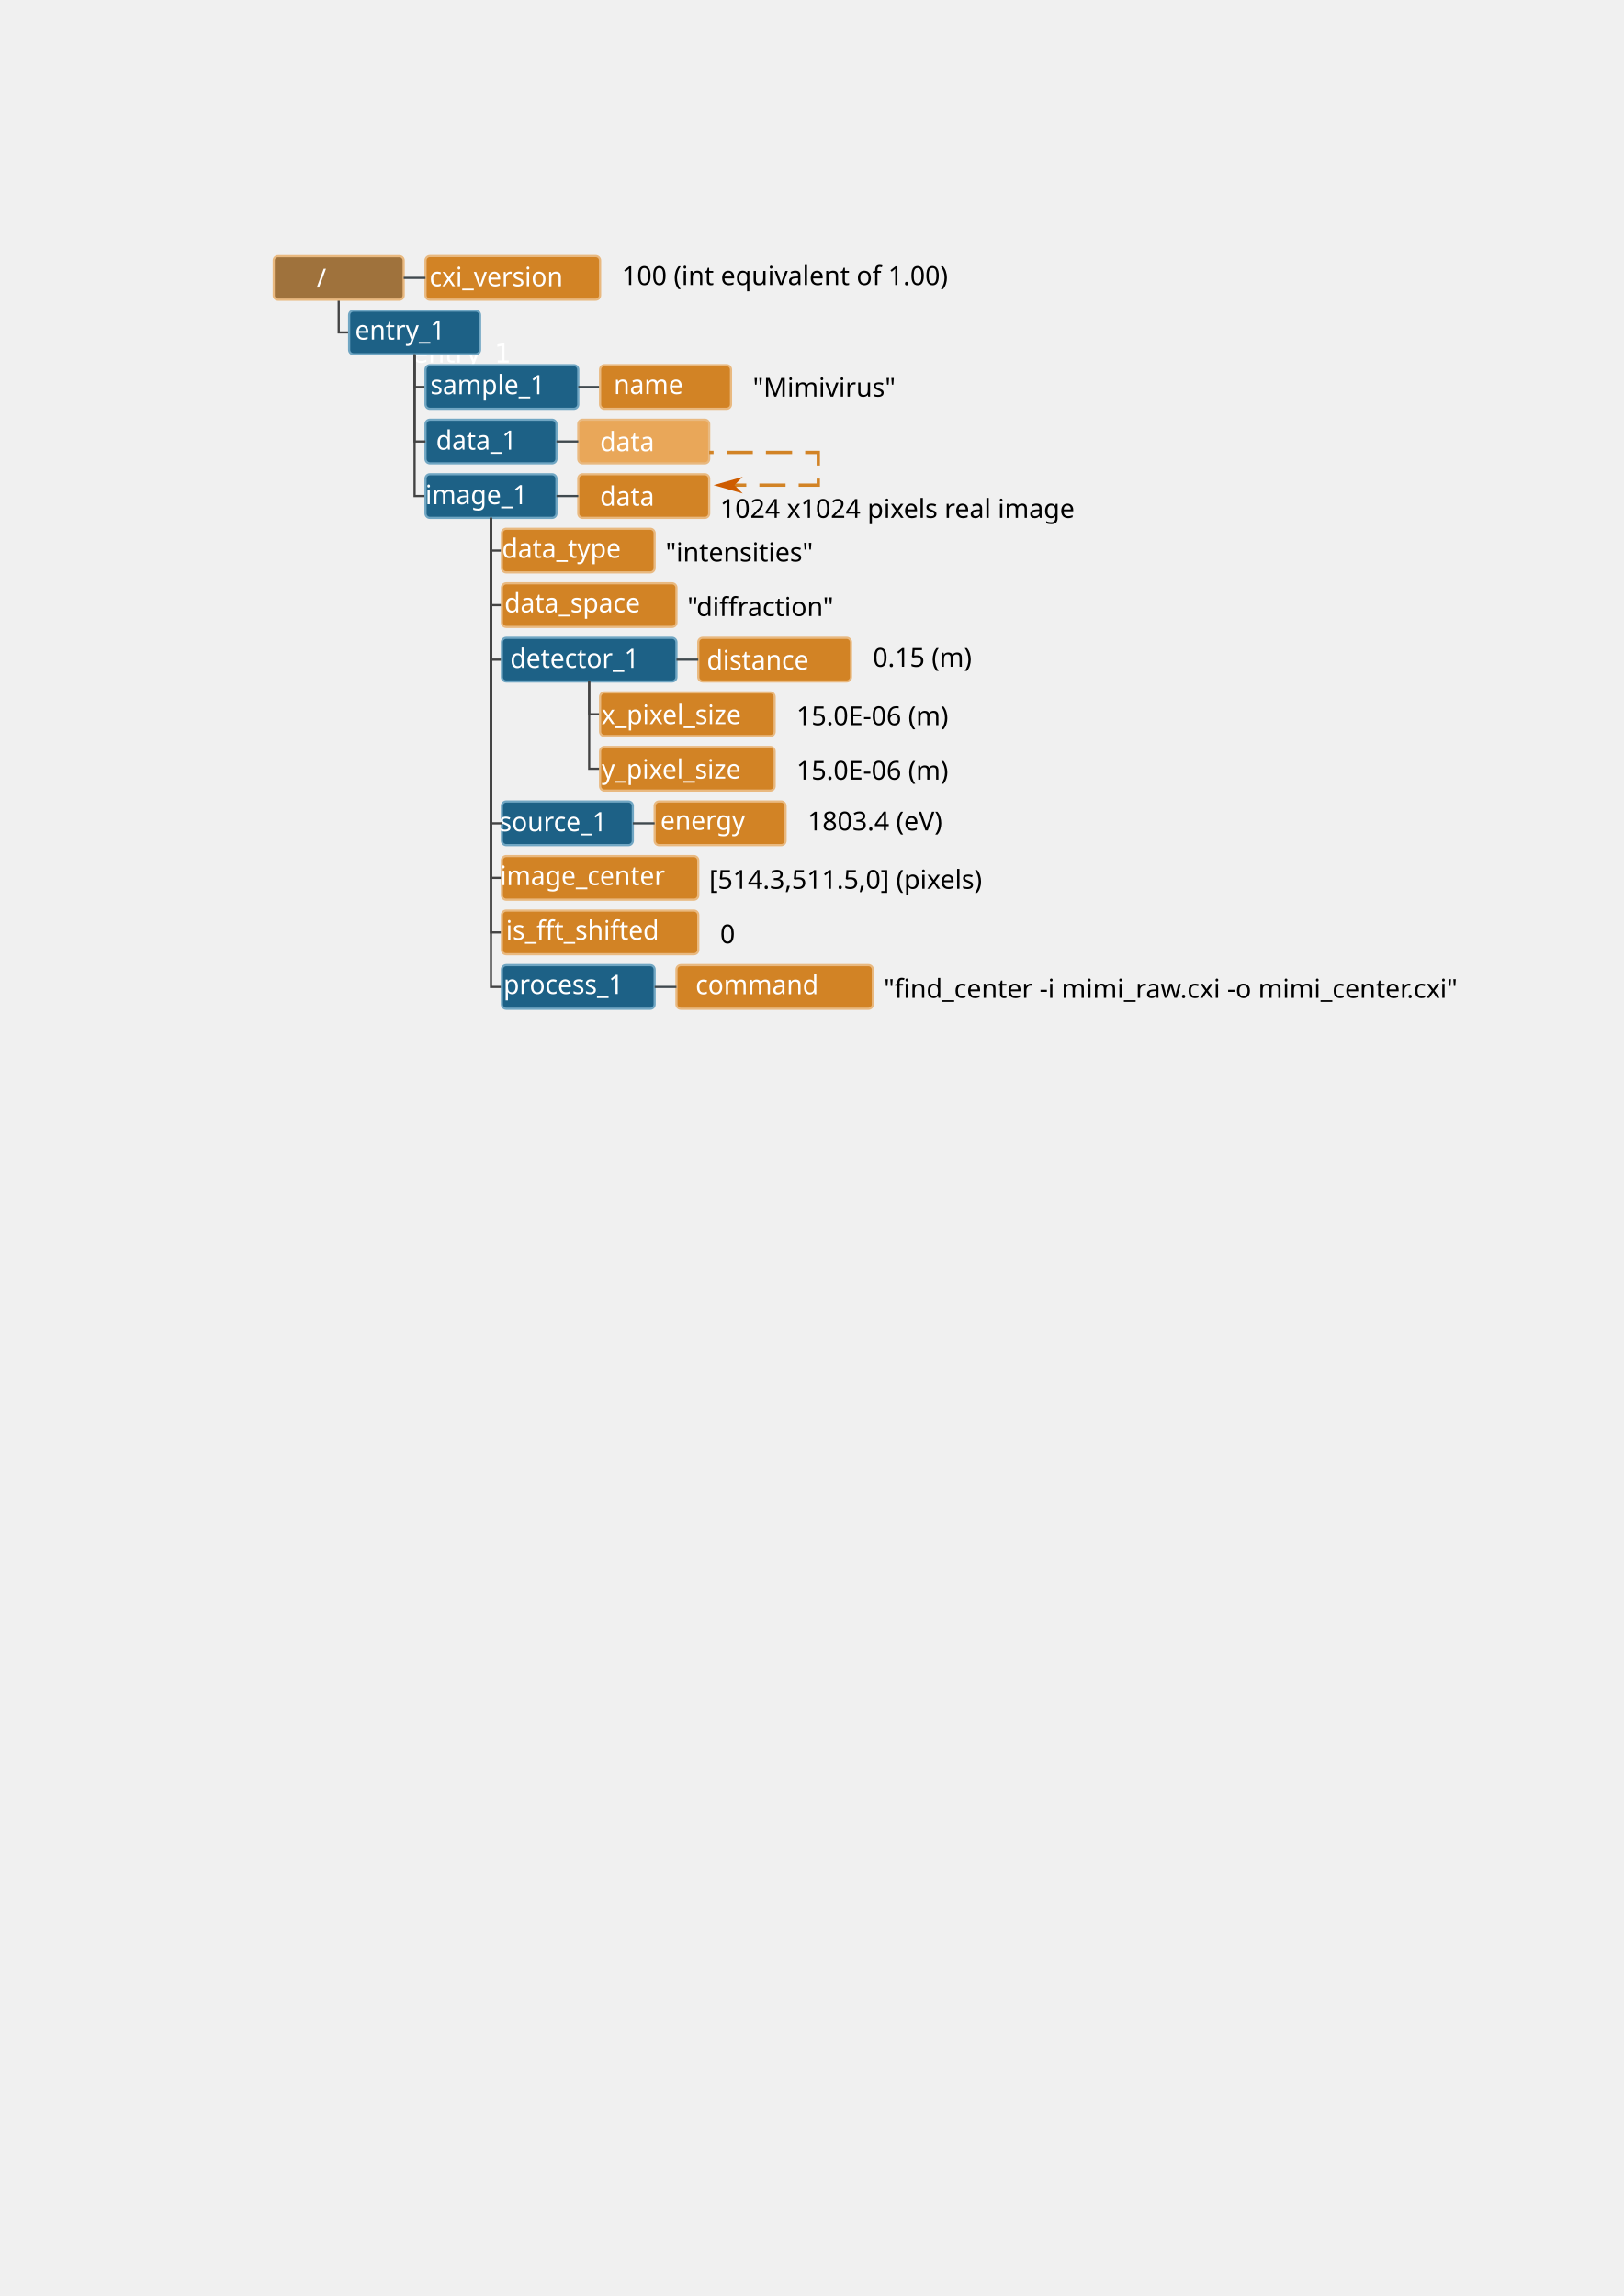
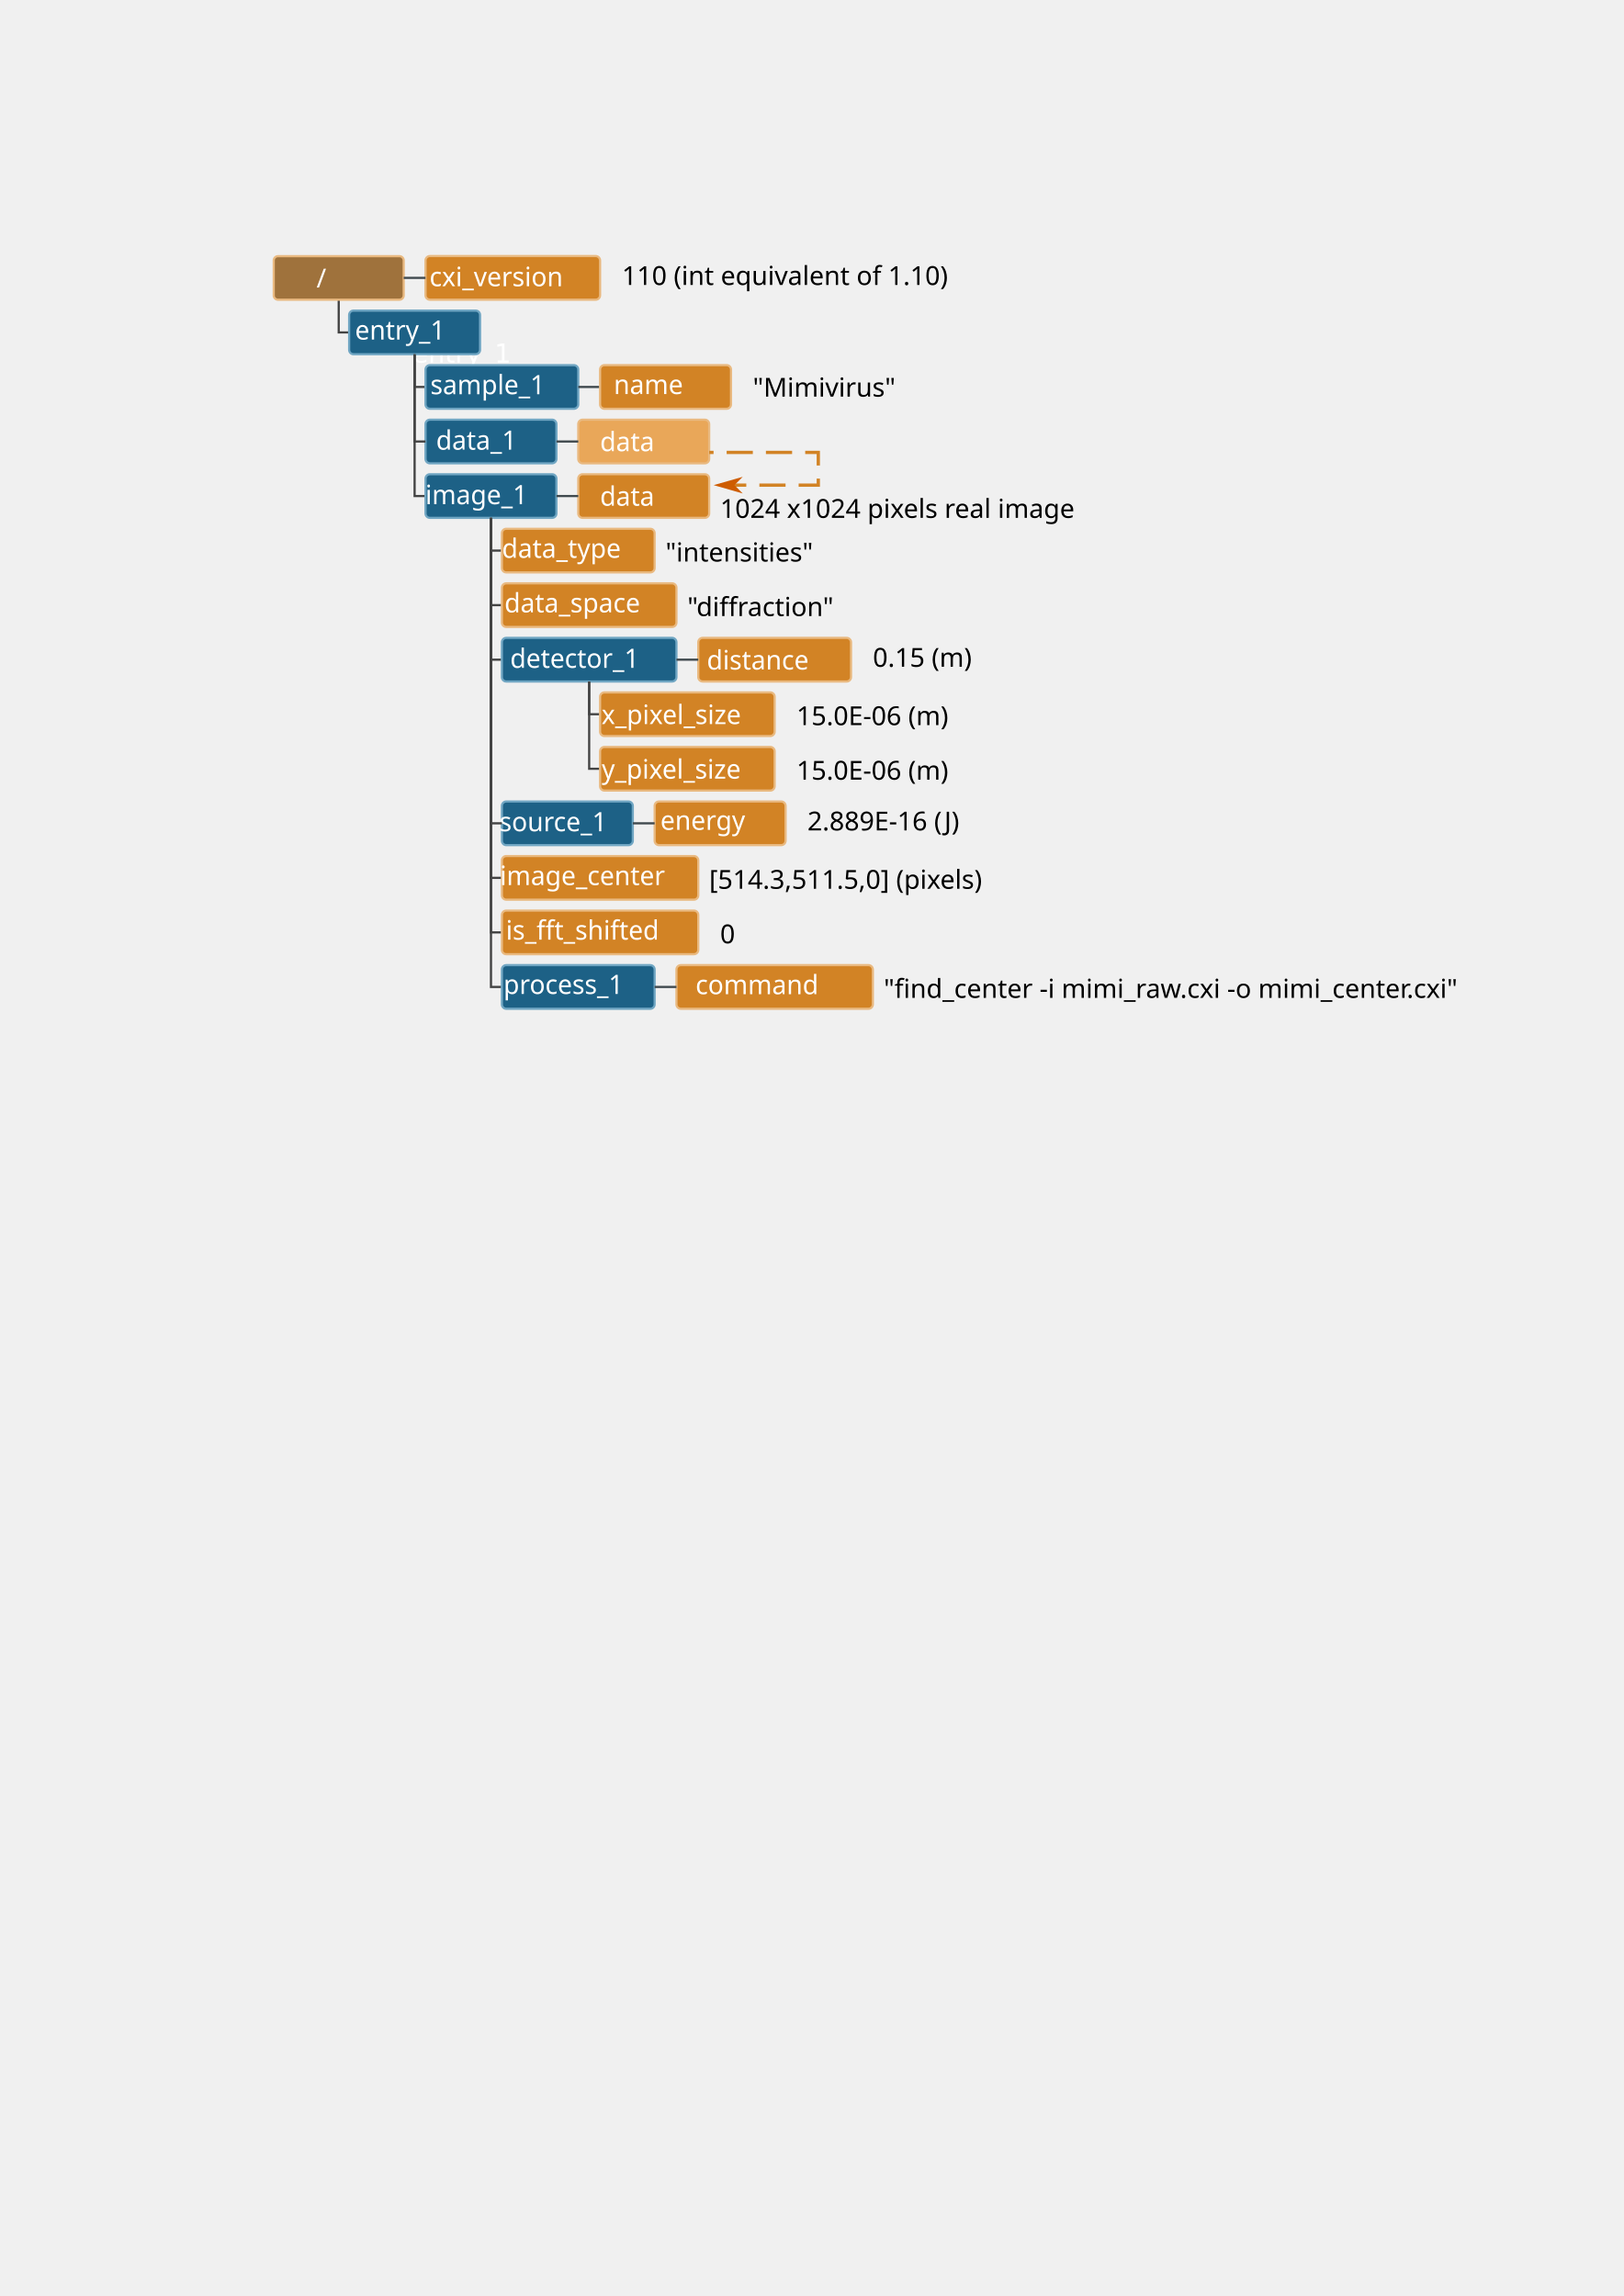
<svg xmlns="http://www.w3.org/2000/svg" xmlns:xlink="http://www.w3.org/1999/xlink" width="744.094" height="1052.362" id="svg2" version="1.1">
  <defs id="defs4">
    <marker orient="auto" refY="0.0" refX="0.0" id="Arrow1Mstart" style="overflow:visible">
      <path id="path4030" d="M 0.0,0.0 L 5.0,-5.0 L -12.5,0.0 L 5.0,5.0 L 0.0,0.0 z " style="fill-rule:evenodd;stroke:#000000;stroke-width:1.0pt;marker-start:none" transform="scale(0.4) translate(10,0)" />
    </marker>
    <marker style="overflow:visible;" id="Arrow1Mend" refX="0.0" refY="0.0" orient="auto">
      <path transform="scale(0.4) rotate(180) translate(10,0)" style="fill-rule:evenodd;stroke:#000000;stroke-width:1.0pt;marker-start:none;" d="M 0.0,0.0 L 5.0,-5.0 L -12.5,0.0 L 5.0,5.0 L 0.0,0.0 z " id="path4033" />
    </marker>
    <linearGradient id="linearGradient4011">
      <stop style="stop-color:#d58d0b;stop-opacity:1;" offset="0" id="stop4013" />
      <stop style="stop-color:#fcc55d;stop-opacity:1;" offset="1" id="stop4015" />
    </linearGradient>
    <linearGradient id="linearGradient3884">
      <stop id="stop3886" offset="0" style="stop-color:#347b20;stop-opacity:1;" />
      <stop id="stop3888" offset="1" style="stop-color:#7acf71;stop-opacity:1;" />
    </linearGradient>
    <linearGradient id="linearGradient3868">
      <stop id="stop3870" offset="0" style="stop-color:#783b1f;stop-opacity:1;" />
      <stop id="stop3872" offset="1" style="stop-color:#cf9c71;stop-opacity:1;" />
    </linearGradient>
    <linearGradient id="linearGradient3771">
      <stop style="stop-color:#275f96;stop-opacity:1;" offset="0" id="stop3773" />
      <stop style="stop-color:#91afda;stop-opacity:1;" offset="1" id="stop3775" />
    </linearGradient>
    <linearGradient gradientTransform="matrix(0.9939047,0,0,0.9979496,44.62337,29.72801)" y2="105.836" x2="109.588" y1="83.108" x1="109.374" gradientUnits="userSpaceOnUse" id="linearGradient3783" xlink:href="#linearGradient3868" />
    <linearGradient y2="105.836" x2="109.588" y1="83.108" x1="109.374" gradientTransform="matrix(0.9895232,0,0,1.022415,225.042,157.0634)" gradientUnits="userSpaceOnUse" id="linearGradient3851" xlink:href="#linearGradient3884" />
    <linearGradient y2="105.836" x2="109.588" y1="83.108" x1="109.374" gradientTransform="matrix(0.9895232,0,0,1.022415,165.2652,112.0887)" gradientUnits="userSpaceOnUse" id="linearGradient3858" xlink:href="#linearGradient3771" />
    <marker style="overflow:visible;" id="Arrow1MendH" refX="0.0" refY="0.0" orient="auto">
      <path transform="scale(0.4) rotate(180) translate(10,0)" style="marker-start:none;stroke:#ce5c00;stroke-width:1.0pt;fill:#ce5c00;fill-rule:evenodd" d="M 0.0,0.0 L 5.0,-5.0 L -12.5,0.0 L 5.0,5.0 L 0.0,0.0 z " id="path4499" />
    </marker>
    <marker orient="auto" refY="0.0" refX="0.0" id="Arrow1Mstartz" style="overflow:visible">
      <path id="path5547" d="M 0.0,0.0 L 5.0,-5.0 L -12.5,0.0 L 5.0,5.0 L 0.0,0.0 z " style="marker-start:none;stroke:#ce5c00;stroke-width:1.0pt;fill:#ce5c00;fill-rule:evenodd" transform="scale(0.4) translate(10,0)" />
    </marker>
    <marker orient="auto" refY="0.0" refX="0.0" id="Arrow1Mstartv" style="overflow:visible">
      <path id="path5848" d="M 0.0,0.0 L 5.0,-5.0 L -12.5,0.0 L 5.0,5.0 L 0.0,0.0 z " style="marker-start:none;stroke:#ce5c00;stroke-width:1.0pt;fill:#ce5c00;fill-rule:evenodd" transform="scale(0.4) translate(10,0)" />
    </marker>
    <linearGradient xlink:href="#linearGradient3884" id="linearGradient3979" gradientUnits="userSpaceOnUse" gradientTransform="matrix(1.130884,0,0,0.6816099,149.3337,213.8296)" x1="109.374" y1="83.108" x2="109.588" y2="105.836" />
    <marker orient="auto" refY="0" refX="0" id="Arrow1Mstartz-2" style="overflow:visible">
      <path id="path5547-1" d="M 0,0 5,-5 -12.5,0 5,5 0,0 z" style="fill:#ce5c00;fill-rule:evenodd;stroke:#ce5c00;stroke-width:1pt;marker-start:none" transform="matrix(0.4,0,0,0.4,4,0)" />
    </marker>
  </defs>
  <g style="display:inline" id="layer2">
    <text xml:space="preserve" style="font-size:12px;font-style:normal;font-variant:normal;font-weight:normal;font-stretch:normal;text-align:start;line-height:125%;letter-spacing:0px;word-spacing:0px;writing-mode:lr-tb;text-anchor:start;fill:#000000;fill-opacity:1;stroke:none;font-family:Century Gothic;-inkscape-font-specification:Century Gothic" x="285" y="130.614" id="text6725">
-       <tspan id="tspan6727" x="285" y="130.614">100 (int equivalent of 1.00)</tspan>
+       <tspan id="tspan6727" x="285" y="130.614">110 (int equivalent of 1.10)</tspan>
    </text>
  </g>
  <g style="display:inline" id="layer1">
    <text id="text2991" y="166.194" x="188.872" style="font-size:12px;font-style:normal;font-weight:normal;line-height:125%;letter-spacing:0px;word-spacing:0px;fill:#ffffff;fill-opacity:1;stroke:none;font-family:Bitstream Vera Sans" xml:space="preserve">
      <tspan y="166.194" x="188.872" id="tspan2993">entry_1</tspan>
    </text>
    <path id="path3797" d="m 155.223,137.387 0,14.975 4.777,0" style="fill:none;stroke:#434343;stroke-width:1px;stroke-linecap:butt;stroke-linejoin:miter;stroke-opacity:1" />
    <rect style="fill:#9f723c;fill-opacity:1;stroke:#e9b980;stroke-width:1;stroke-linecap:round;stroke-linejoin:round;stroke-miterlimit:4;stroke-opacity:1;stroke-dasharray:none;stroke-dashoffset:0" id="rect3777" width="59.554" height="19.949" x="125.446" y="117.413" ry="1.956" />
    <text xml:space="preserve" style="font-size:12.06px;font-style:normal;font-variant:normal;font-weight:normal;font-stretch:normal;text-align:center;line-height:125%;letter-spacing:0px;word-spacing:0px;writing-mode:lr-tb;text-anchor:middle;fill:#ffffff;fill-opacity:1;stroke:none;font-family:Century Gothic;-inkscape-font-specification:Century Gothic" x="155.011" y="131.779" id="text3779">
      <tspan style="font-size:12.06px;font-style:normal;font-variant:normal;font-weight:normal;font-stretch:normal;text-align:center;line-height:125%;writing-mode:lr-tb;text-anchor:middle;font-family:Century Gothic;-inkscape-font-specification:Century Gothic" id="tspan3799" x="156.684" y="131.779">/ </tspan>
    </text>
    <path id="path3807" d="m 190,162.362 0,15 5,0" style="fill:none;stroke:#434343;stroke-width:1;stroke-linecap:butt;stroke-linejoin:miter;stroke-miterlimit:4;stroke-opacity:1;stroke-dasharray:none" />
    <rect ry="2.009" y="142.362" x="160" height="20" width="60" id="rect3789" style="fill:#1d6186;fill-opacity:1;stroke:#70a6c3;stroke-width:1;stroke-linecap:round;stroke-linejoin:round;stroke-miterlimit:4;stroke-opacity:1;stroke-dasharray:none;stroke-dashoffset:0" />
    <text transform="scale(0.9837832,1.016484)" id="text3791" y="153.113" x="194.204" style="font-size:12.06px;font-style:normal;font-variant:normal;font-weight:normal;font-stretch:normal;text-align:center;line-height:125%;letter-spacing:0px;word-spacing:0px;writing-mode:lr-tb;text-anchor:middle;fill:#ffffff;fill-opacity:1;stroke:none;font-family:Century Gothic;-inkscape-font-specification:Century Gothic" xml:space="preserve">
      <tspan y="153.113" x="194.204" id="tspan3793">entry_1</tspan>
    </text>
    <rect style="fill:#1d6186;fill-opacity:1;stroke:#70a6c3;stroke-width:1;stroke-linecap:round;stroke-linejoin:round;stroke-miterlimit:4;stroke-opacity:1;stroke-dasharray:none;stroke-dashoffset:0" id="rect3818" width="60" height="20" x="195" y="192.362" ry="2.009" />
    <text transform="scale(0.9837833,1.016484)" xml:space="preserve" style="font-size:12.06px;font-style:normal;font-variant:normal;font-weight:normal;font-stretch:normal;text-align:center;line-height:125%;letter-spacing:0px;word-spacing:0px;writing-mode:lr-tb;text-anchor:middle;fill:#ffffff;fill-opacity:1;stroke:none;font-family:Century Gothic;-inkscape-font-specification:Century Gothic" x="229.766" y="202.767" id="text3820">
      <tspan id="tspan3822" x="229.766" y="202.767">data_1</tspan>
    </text>
    <rect ry="2.009" y="192.362" x="265" height="20" width="60" id="rect3840" style="fill:#e9a759;fill-opacity:1;stroke:#e9b980;stroke-width:1;stroke-linecap:round;stroke-linejoin:round;stroke-miterlimit:4;stroke-opacity:1;stroke-dasharray:none;stroke-dashoffset:0" />
    <text id="text3842" y="203.438" x="300.013" style="font-size:12.06px;font-style:normal;font-variant:normal;font-weight:normal;font-stretch:normal;text-align:center;line-height:125%;letter-spacing:0px;word-spacing:0px;writing-mode:lr-tb;text-anchor:middle;fill:#ffffff;fill-opacity:1;stroke:none;font-family:Century Gothic;-inkscape-font-specification:Century Gothic" xml:space="preserve" transform="scale(0.9837833,1.016484)">
      <tspan y="203.438" x="300.013" id="tspan3844">data</tspan>
    </text>
    <path style="fill:none;stroke:#434343;stroke-width:1px;stroke-linecap:butt;stroke-linejoin:miter;stroke-opacity:1" d="m 190,162.362 0,65 5,0" id="path3091" />
    <rect style="fill:#d28325;fill-opacity:1;stroke:#e9b980;stroke-width:1;stroke-linecap:round;stroke-linejoin:round;stroke-miterlimit:4;stroke-opacity:1;stroke-dasharray:none;stroke-dashoffset:0" id="rect6715" width="80" height="20" x="195" y="117.362" ry="2.009" />
    <text xml:space="preserve" style="font-size:12.06px;font-style:normal;font-variant:normal;font-weight:normal;font-stretch:normal;text-align:center;line-height:125%;letter-spacing:0px;word-spacing:0px;writing-mode:lr-tb;text-anchor:middle;fill:#ffffff;fill-opacity:1;stroke:none;font-family:Century Gothic;-inkscape-font-specification:Century Gothic" x="238.986" y="129.066" id="text6719" transform="scale(0.9837832,1.016484)">
      <tspan id="tspan6721" x="238.986" y="129.066">cxi_version</tspan>
    </text>
    <path id="path3965" d="m 190,162.362 0,40 5,0" style="fill:none;stroke:#434343;stroke-width:1px;stroke-linecap:butt;stroke-linejoin:miter;stroke-opacity:1" />
    <rect ry="2.009" y="167.362" x="195" height="20" width="70" id="rect3967" style="fill:#1d6186;fill-opacity:1;stroke:#70a6c3;stroke-width:1;stroke-linecap:round;stroke-linejoin:round;stroke-miterlimit:4;stroke-opacity:1;stroke-dasharray:none;stroke-dashoffset:0" />
    <text id="text3971" y="177.754" x="235.01" style="font-size:12.06px;font-style:normal;font-variant:normal;font-weight:normal;font-stretch:normal;text-align:center;line-height:125%;letter-spacing:0px;word-spacing:0px;writing-mode:lr-tb;text-anchor:middle;fill:#ffffff;fill-opacity:1;stroke:none;font-family:Century Gothic;-inkscape-font-specification:Century Gothic" xml:space="preserve" transform="scale(0.9837833,1.016484)">
      <tspan y="177.754" x="235.01" id="tspan3973">sample_1</tspan>
    </text>
    <path style="fill:#40494e;stroke:#40494e;stroke-width:1px;stroke-linecap:butt;stroke-linejoin:miter;stroke-opacity:1" d="m 265,177.362 10,0" id="path12338" />
    <path id="path12342" d="m 255,202.362 10,0" style="fill:#40494e;stroke:#40494e;stroke-width:1px;stroke-linecap:butt;stroke-linejoin:miter;stroke-opacity:1" />
    <text transform="scale(0.9837833,1.016484)" xml:space="preserve" style="font-size:12.06px;font-style:normal;font-variant:normal;font-weight:normal;font-stretch:normal;text-align:center;line-height:125%;letter-spacing:0px;word-spacing:0px;writing-mode:lr-tb;text-anchor:middle;fill:#ffffff;fill-opacity:1;stroke:none;font-family:Century Gothic;-inkscape-font-specification:Century Gothic" x="325.425" y="228.033" id="text12356">
      <tspan id="tspan12358" x="325.425" y="228.033">data</tspan>
    </text>
    <path id="path12360" d="m 185,127.362 10,0" style="fill:#40494e;stroke:#40494e;stroke-width:1px;stroke-linecap:butt;stroke-linejoin:miter;stroke-opacity:1" />
    <rect ry="2.009" y="167.362" x="275" height="20" width="60" id="rect3989" style="fill:#d28325;fill-opacity:1;stroke:#e9b980;stroke-width:1;stroke-linecap:round;stroke-linejoin:round;stroke-miterlimit:4;stroke-opacity:1;stroke-dasharray:none;stroke-dashoffset:0;display:inline" />
    <text id="text3993" y="177.69" x="309.88" style="font-size:12.06px;font-style:normal;font-variant:normal;font-weight:normal;font-stretch:normal;text-align:center;line-height:125%;letter-spacing:0px;word-spacing:0px;writing-mode:lr-tb;text-anchor:middle;fill:#ffffff;fill-opacity:1;stroke:none;display:inline;font-family:Century Gothic;-inkscape-font-specification:Century Gothic" xml:space="preserve" transform="scale(0.9837833,1.016484)">
      <tspan y="177.69" x="309.88" id="tspan3995">name</tspan>
    </text>
    <text xml:space="preserve" style="font-size:12px;font-style:normal;font-variant:normal;font-weight:normal;font-stretch:normal;text-align:start;line-height:125%;letter-spacing:0px;word-spacing:0px;writing-mode:lr-tb;text-anchor:start;fill:#000000;fill-opacity:1;stroke:none;display:inline;font-family:Century Gothic;-inkscape-font-specification:Century Gothic" x="345" y="181.78" id="text3997">
      <tspan id="tspan3999" x="345" y="181.78">"Mimivirus"</tspan>
    </text>
    <rect ry="2.009" y="217.362" x="195" height="20" width="60" id="rect13380" style="fill:#1d6186;fill-opacity:1;stroke:#70a6c3;stroke-width:1;stroke-linecap:round;stroke-linejoin:round;stroke-miterlimit:4;stroke-opacity:1;stroke-dasharray:none;stroke-dashoffset:0" />
    <text id="text13382" y="227.362" x="229.766" style="font-size:12.06px;font-style:normal;font-variant:normal;font-weight:normal;font-stretch:normal;text-align:center;line-height:125%;letter-spacing:0px;word-spacing:0px;writing-mode:lr-tb;text-anchor:middle;fill:#ffffff;fill-opacity:1;stroke:none;font-family:Century Gothic;-inkscape-font-specification:Century Gothic" xml:space="preserve" transform="scale(0.9837833,1.016484)">
      <tspan y="227.362" x="229.766" id="tspan13384">image_1</tspan>
    </text>
    <rect style="fill:#d28325;fill-opacity:1;stroke:#e9b980;stroke-width:1;stroke-linecap:round;stroke-linejoin:round;stroke-miterlimit:4;stroke-opacity:1;stroke-dasharray:none;stroke-dashoffset:0" id="rect13386" width="60" height="20" x="265" y="217.362" ry="2.009" />
    <text transform="scale(0.9837833,1.016484)" xml:space="preserve" style="font-size:12.06px;font-style:normal;font-variant:normal;font-weight:normal;font-stretch:normal;text-align:center;line-height:125%;letter-spacing:0px;word-spacing:0px;writing-mode:lr-tb;text-anchor:middle;fill:#ffffff;fill-opacity:1;stroke:none;font-family:Century Gothic;-inkscape-font-specification:Century Gothic" x="300.013" y="228.033" id="text13388">
      <tspan id="tspan13390" x="300.013" y="228.033">data</tspan>
    </text>
    <path style="fill:#40494e;stroke:#40494e;stroke-width:1px;stroke-linecap:butt;stroke-linejoin:miter;stroke-opacity:1" d="m 255,227.362 10,0" id="path13392" />
    <text id="text13394" y="237.362" x="330" style="font-size:12px;font-style:normal;font-variant:normal;font-weight:normal;font-stretch:normal;text-align:start;line-height:125%;letter-spacing:0px;word-spacing:0px;writing-mode:lr-tb;text-anchor:start;fill:#000000;fill-opacity:1;stroke:none;font-family:Century Gothic;-inkscape-font-specification:Century Gothic" xml:space="preserve">
      <tspan y="237.362" x="330" id="tspan13396">1024 x1024 pixels real image</tspan>
    </text>
    <path id="path13398" d="m 225,237.362 0,15 5,0" style="fill:none;stroke:#434343;stroke-width:1.012px;stroke-linecap:butt;stroke-linejoin:miter;stroke-opacity:1" />
    <rect ry="2.009" y="242.362" x="230" height="20" width="70" id="rect13400" style="fill:#d28325;fill-opacity:1;stroke:#e9b980;stroke-width:1;stroke-linecap:round;stroke-linejoin:round;stroke-miterlimit:4;stroke-opacity:1;stroke-dasharray:none;stroke-dashoffset:0" />
    <text id="text13402" y="251.538" x="269.359" style="font-size:12.06px;font-style:normal;font-variant:normal;font-weight:normal;font-stretch:normal;text-align:center;line-height:125%;letter-spacing:0px;word-spacing:0px;writing-mode:lr-tb;text-anchor:middle;fill:#ffffff;fill-opacity:1;stroke:none;font-family:Century Gothic;-inkscape-font-specification:Century Gothic" xml:space="preserve" transform="scale(0.9837833,1.016484)">
      <tspan y="251.538" x="269.359" id="tspan13404">data_type</tspan>
    </text>
    <text xml:space="preserve" style="font-size:12px;font-style:normal;font-variant:normal;font-weight:normal;font-stretch:normal;text-align:start;line-height:125%;letter-spacing:0px;word-spacing:0px;writing-mode:lr-tb;text-anchor:start;fill:#000000;fill-opacity:1;stroke:none;font-family:Century Gothic;-inkscape-font-specification:Century Gothic" x="305" y="257.362" id="text13406">
      <tspan x="305" y="257.362" id="tspan13410">"intensities"</tspan>
    </text>
    <path style="fill:none;stroke:#434343;stroke-width:1.012px;stroke-linecap:butt;stroke-linejoin:miter;stroke-opacity:1" d="m 225,237.362 0,40 5,0" id="path13414" />
    <rect style="fill:#d28325;fill-opacity:1;stroke:#e9b980;stroke-width:1;stroke-linecap:round;stroke-linejoin:round;stroke-miterlimit:4;stroke-opacity:1;stroke-dasharray:none;stroke-dashoffset:0" id="rect13416" width="80" height="20" x="230" y="267.362" ry="2.009" />
    <text transform="scale(0.9837833,1.016484)" xml:space="preserve" style="font-size:12.06px;font-style:normal;font-variant:normal;font-weight:normal;font-stretch:normal;text-align:center;line-height:125%;letter-spacing:0px;word-spacing:0px;writing-mode:lr-tb;text-anchor:middle;fill:#ffffff;fill-opacity:1;stroke:none;font-family:Century Gothic;-inkscape-font-specification:Century Gothic" x="274.442" y="276.133" id="text13418">
      <tspan id="tspan13420" x="274.442" y="276.133">data_space</tspan>
    </text>
    <text id="text13422" y="282.362" x="315" style="font-size:12px;font-style:normal;font-variant:normal;font-weight:normal;font-stretch:normal;text-align:start;line-height:125%;letter-spacing:0px;word-spacing:0px;writing-mode:lr-tb;text-anchor:start;fill:#000000;fill-opacity:1;stroke:none;font-family:Century Gothic;-inkscape-font-specification:Century Gothic" xml:space="preserve">
      <tspan id="tspan13424" y="282.362" x="315">"diffraction"</tspan>
    </text>
    <path id="path13426" d="m 225,237.362 0,65 5,0" style="fill:none;stroke:#434343;stroke-width:1.012px;stroke-linecap:butt;stroke-linejoin:miter;stroke-opacity:1" />
    <rect style="fill:#1d6186;fill-opacity:1;stroke:#70a6c3;stroke-width:1;stroke-linecap:round;stroke-linejoin:round;stroke-miterlimit:4;stroke-opacity:1;stroke-dasharray:none;stroke-dashoffset:0" id="rect13434" width="80" height="20" x="230" y="292.362" ry="2.009" />
    <text transform="scale(0.9837832,1.016484)" xml:space="preserve" style="font-size:12.06px;font-style:normal;font-variant:normal;font-weight:normal;font-stretch:normal;text-align:center;line-height:125%;letter-spacing:0px;word-spacing:0px;writing-mode:lr-tb;text-anchor:middle;fill:#ffffff;fill-opacity:1;stroke:none;font-family:Century Gothic;-inkscape-font-specification:Century Gothic" x="275.508" y="301.145" id="text13436">
      <tspan id="tspan13438" x="275.508" y="301.145">detector_1</tspan>
    </text>
    <rect ry="2.009" y="292.362" x="320" height="20" width="70" id="rect13440" style="fill:#d28325;fill-opacity:1;stroke:#e9b980;stroke-width:1;stroke-linecap:round;stroke-linejoin:round;stroke-miterlimit:4;stroke-opacity:1;stroke-dasharray:none;stroke-dashoffset:0" />
    <text id="text13442" y="301.899" x="360.843" style="font-size:12.06px;font-style:normal;font-variant:normal;font-weight:normal;font-stretch:normal;text-align:center;line-height:125%;letter-spacing:0px;word-spacing:0px;writing-mode:lr-tb;text-anchor:middle;fill:#ffffff;fill-opacity:1;stroke:none;font-family:Century Gothic;-inkscape-font-specification:Century Gothic" xml:space="preserve" transform="scale(0.9837833,1.016484)">
      <tspan y="301.899" x="360.843" id="tspan13444">distance</tspan>
    </text>
    <text id="text13446" y="305.614" x="400" style="font-size:12px;font-style:normal;font-variant:normal;font-weight:normal;font-stretch:normal;text-align:start;line-height:125%;letter-spacing:0px;word-spacing:0px;writing-mode:lr-tb;text-anchor:start;fill:#000000;fill-opacity:1;stroke:none;font-family:Century Gothic;-inkscape-font-specification:Century Gothic" xml:space="preserve">
      <tspan y="305.614" x="400" id="tspan13448">0.15 (m)</tspan>
    </text>
    <path style="fill:#40494e;stroke:#40494e;stroke-width:1px;stroke-linecap:butt;stroke-linejoin:miter;stroke-opacity:1" d="m 310,302.362 10,0" id="path13450" />
    <text id="text13452" y="380.614" x="370" style="font-size:12px;font-style:normal;font-variant:normal;font-weight:normal;font-stretch:normal;text-align:start;line-height:125%;letter-spacing:0px;word-spacing:0px;writing-mode:lr-tb;text-anchor:start;fill:#000000;fill-opacity:1;stroke:none;display:inline;font-family:Century Gothic;-inkscape-font-specification:Century Gothic" xml:space="preserve">
-       <tspan y="380.614" x="370" id="tspan13454">1803.4 (eV)</tspan>
+       <tspan y="380.614" x="370" id="tspan13454">2.889E-16 (J)</tspan>
    </text>
    <rect ry="2.009" y="367.362" x="300" height="20" width="60" id="rect13456" style="fill:#d28325;fill-opacity:1;stroke:#e9b980;stroke-width:1;stroke-linecap:round;stroke-linejoin:round;stroke-miterlimit:4;stroke-opacity:1;stroke-dasharray:none;stroke-dashoffset:0" />
    <text id="text13458" y="374.194" x="335.201" style="font-size:12.06px;font-style:normal;font-variant:normal;font-weight:normal;font-stretch:normal;text-align:center;line-height:125%;letter-spacing:0px;word-spacing:0px;writing-mode:lr-tb;text-anchor:middle;fill:#ffffff;fill-opacity:1;stroke:none;font-family:Century Gothic;-inkscape-font-specification:Century Gothic" xml:space="preserve" transform="scale(0.9837833,1.016484)">
      <tspan y="374.194" x="335.201" id="tspan13460">energy</tspan>
    </text>
    <rect ry="2.009" y="367.362" x="230" height="20" width="60" id="rect13462" style="fill:#1d6186;fill-opacity:1;stroke:#70a6c3;stroke-width:1;stroke-linecap:round;stroke-linejoin:round;stroke-miterlimit:4;stroke-opacity:1;stroke-dasharray:none;stroke-dashoffset:0" />
    <text transform="scale(0.9837832,1.016484)" id="text13464" y="374.82" x="265.505" style="font-size:12.06px;font-style:normal;font-variant:normal;font-weight:normal;font-stretch:normal;text-align:center;line-height:125%;letter-spacing:0px;word-spacing:0px;writing-mode:lr-tb;text-anchor:middle;fill:#ffffff;fill-opacity:1;stroke:none;font-family:Century Gothic;-inkscape-font-specification:Century Gothic" xml:space="preserve">
      <tspan y="374.82" x="265.505" id="tspan13466">source_1</tspan>
    </text>
    <path style="fill:#40494e;stroke:#40494e;stroke-width:1px;stroke-linecap:butt;stroke-linejoin:miter;stroke-opacity:1" d="m 290,377.362 10,0" id="path13468" />
    <path style="fill:none;stroke:#434343;stroke-width:1.012px;stroke-linecap:butt;stroke-linejoin:miter;stroke-opacity:1" d="m 225,237.362 0,165 5,0" id="path13470" />
    <rect ry="2.009" y="392.362" x="230" height="20" width="90" id="rect13472" style="fill:#d28325;fill-opacity:1;stroke:#e9b980;stroke-width:1;stroke-linecap:round;stroke-linejoin:round;stroke-miterlimit:4;stroke-opacity:1;stroke-dasharray:none;stroke-dashoffset:0" />
    <text id="text13474" y="399.106" x="279.159" style="font-size:12.06px;font-style:normal;font-variant:normal;font-weight:normal;font-stretch:normal;text-align:center;line-height:125%;letter-spacing:0px;word-spacing:0px;writing-mode:lr-tb;text-anchor:middle;fill:#ffffff;fill-opacity:1;stroke:none;font-family:Century Gothic;-inkscape-font-specification:Century Gothic" xml:space="preserve" transform="scale(0.9837833,1.016484)">
      <tspan y="399.106" x="279.159" id="tspan13476">image_center</tspan>
    </text>
    <text xml:space="preserve" style="font-size:12px;font-style:normal;font-variant:normal;font-weight:normal;font-stretch:normal;text-align:start;line-height:125%;letter-spacing:0px;word-spacing:0px;writing-mode:lr-tb;text-anchor:start;fill:#000000;fill-opacity:1;stroke:none;font-family:Century Gothic;-inkscape-font-specification:Century Gothic" x="325" y="407.362" id="text13478">
      <tspan x="325" y="407.362" id="tspan13480">[514.3,511.5,0] (pixels)</tspan>
    </text>
    <path id="path13482" d="m 225,237.362 0,190 5,0" style="fill:none;stroke:#434343;stroke-width:1.012px;stroke-linecap:butt;stroke-linejoin:miter;stroke-opacity:1" />
    <path style="fill:none;stroke:#434343;stroke-width:1.012px;stroke-linecap:butt;stroke-linejoin:miter;stroke-opacity:1" d="m 225,237.362 0,140 5,0" id="path13484" />
    <rect style="fill:#d28325;fill-opacity:1;stroke:#e9b980;stroke-width:1;stroke-linecap:round;stroke-linejoin:round;stroke-miterlimit:4;stroke-opacity:1;stroke-dasharray:none;stroke-dashoffset:0" id="rect13486" width="90" height="20" x="230" y="417.362" ry="2.009" />
    <text transform="scale(0.9837833,1.016484)" xml:space="preserve" style="font-size:12.06px;font-style:normal;font-variant:normal;font-weight:normal;font-stretch:normal;text-align:center;line-height:125%;letter-spacing:0px;word-spacing:0px;writing-mode:lr-tb;text-anchor:middle;fill:#ffffff;fill-opacity:1;stroke:none;font-family:Century Gothic;-inkscape-font-specification:Century Gothic" x="279.159" y="423.7" id="text13488">
      <tspan id="tspan13490" x="279.159" y="423.7">is_fft_shifted</tspan>
    </text>
    <text id="text13492" y="432.362" x="330" style="font-size:12px;font-style:normal;font-variant:normal;font-weight:normal;font-stretch:normal;text-align:start;line-height:125%;letter-spacing:0px;word-spacing:0px;writing-mode:lr-tb;text-anchor:start;fill:#000000;fill-opacity:1;stroke:none;font-family:Century Gothic;-inkscape-font-specification:Century Gothic" xml:space="preserve">
      <tspan id="tspan13494" y="432.362" x="330">0</tspan>
    </text>
    <path style="fill:none;stroke:#434343;stroke-width:1;stroke-linecap:butt;stroke-linejoin:miter;stroke-miterlimit:4;stroke-opacity:1;stroke-dasharray:none" d="m 270,312.362 0,15 5,0" id="path13496" />
    <rect style="fill:#d28325;fill-opacity:1;stroke:#e9b980;stroke-width:1;stroke-linecap:round;stroke-linejoin:round;stroke-miterlimit:4;stroke-opacity:1;stroke-dasharray:none;stroke-dashoffset:0" id="rect13498" width="80" height="20" x="275" y="317.362" ry="2.009" />
    <text transform="scale(0.9837833,1.016484)" xml:space="preserve" style="font-size:12.06px;font-style:normal;font-variant:normal;font-weight:normal;font-stretch:normal;text-align:center;line-height:125%;letter-spacing:0px;word-spacing:0px;writing-mode:lr-tb;text-anchor:middle;fill:#ffffff;fill-opacity:1;stroke:none;font-family:Century Gothic;-inkscape-font-specification:Century Gothic" x="320.525" y="326.494" id="text13500">
      <tspan id="tspan13502" x="320.525" y="326.494">x_pixel_size</tspan>
    </text>
    <text xml:space="preserve" style="font-size:12px;font-style:normal;font-variant:normal;font-weight:normal;font-stretch:normal;text-align:start;line-height:125%;letter-spacing:0px;word-spacing:0px;writing-mode:lr-tb;text-anchor:start;fill:#000000;fill-opacity:1;stroke:none;font-family:Century Gothic;-inkscape-font-specification:Century Gothic" x="365" y="332.362" id="text13504">
      <tspan id="tspan13506" x="365" y="332.362">15.0E-06 (m)</tspan>
    </text>
    <path id="path13508" d="m 270,312.362 0,40 5,0" style="fill:none;stroke:#434343;stroke-width:1;stroke-linecap:butt;stroke-linejoin:miter;stroke-miterlimit:4;stroke-opacity:1;stroke-dasharray:none" />
    <rect ry="2.009" y="342.362" x="275" height="20" width="80" id="rect13510" style="fill:#d28325;fill-opacity:1;stroke:#e9b980;stroke-width:1;stroke-linecap:round;stroke-linejoin:round;stroke-miterlimit:4;stroke-opacity:1;stroke-dasharray:none;stroke-dashoffset:0" />
    <text id="text13512" y="351.088" x="320.525" style="font-size:12.06px;font-style:normal;font-variant:normal;font-weight:normal;font-stretch:normal;text-align:center;line-height:125%;letter-spacing:0px;word-spacing:0px;writing-mode:lr-tb;text-anchor:middle;fill:#ffffff;fill-opacity:1;stroke:none;font-family:Century Gothic;-inkscape-font-specification:Century Gothic" xml:space="preserve" transform="scale(0.9837833,1.016484)">
      <tspan y="351.088" x="320.525" id="tspan13514">y_pixel_size</tspan>
    </text>
    <text id="text13516" y="357.362" x="365" style="font-size:12px;font-style:normal;font-variant:normal;font-weight:normal;font-stretch:normal;text-align:start;line-height:125%;letter-spacing:0px;word-spacing:0px;writing-mode:lr-tb;text-anchor:start;fill:#000000;fill-opacity:1;stroke:none;font-family:Century Gothic;-inkscape-font-specification:Century Gothic" xml:space="preserve">
      <tspan y="357.362" x="365" id="tspan13518">15.0E-06 (m)</tspan>
    </text>
    <path id="path14783" d="m 225,237.362 0,215 5,0" style="fill:none;stroke:#434343;stroke-width:1.012px;stroke-linecap:butt;stroke-linejoin:miter;stroke-opacity:1" />
    <rect style="fill:#1d6186;fill-opacity:1;stroke:#70a6c3;stroke-width:1;stroke-linecap:round;stroke-linejoin:round;stroke-miterlimit:4;stroke-opacity:1;stroke-dasharray:none;stroke-dashoffset:0" id="rect14785" width="70" height="20" x="230" y="442.362" ry="2.009" />
    <text xml:space="preserve" style="font-size:12.06px;font-style:normal;font-variant:normal;font-weight:normal;font-stretch:normal;text-align:center;line-height:125%;letter-spacing:0px;word-spacing:0px;writing-mode:lr-tb;text-anchor:middle;fill:#ffffff;fill-opacity:1;stroke:none;font-family:Century Gothic;-inkscape-font-specification:Century Gothic" x="270.281" y="448.186" id="text14787" transform="scale(0.9837832,1.016484)">
      <tspan id="tspan14789" x="270.281" y="448.186">process_1</tspan>
    </text>
    <rect style="fill:#d28325;fill-opacity:1;stroke:#e9b980;stroke-width:1;stroke-linecap:round;stroke-linejoin:round;stroke-miterlimit:4;stroke-opacity:1;stroke-dasharray:none;stroke-dashoffset:0" id="rect14791" width="90" height="20" x="310" y="442.362" ry="2.009" />
    <text transform="scale(0.9837833,1.016484)" xml:space="preserve" style="font-size:12.06px;font-style:normal;font-variant:normal;font-weight:normal;font-stretch:normal;text-align:center;line-height:125%;letter-spacing:0px;word-spacing:0px;writing-mode:lr-tb;text-anchor:middle;fill:#ffffff;fill-opacity:1;stroke:none;font-family:Century Gothic;-inkscape-font-specification:Century Gothic" x="360.478" y="448.295" id="text14793">
      <tspan id="tspan14795" x="360.478" y="448.295">command</tspan>
    </text>
    <text id="text14797" y="448.295" x="360.478" style="font-size:12.06px;font-style:normal;font-variant:normal;font-weight:normal;font-stretch:normal;text-align:center;line-height:125%;letter-spacing:0px;word-spacing:0px;writing-mode:lr-tb;text-anchor:middle;fill:#ffffff;fill-opacity:1;stroke:none;font-family:Century Gothic;-inkscape-font-specification:Century Gothic" xml:space="preserve" transform="scale(0.9837833,1.016484)">
      <tspan y="448.295" x="360.478" id="tspan14805" />
    </text>
    <text transform="scale(0.9837833,1.016484)" xml:space="preserve" style="font-size:12.06px;font-style:normal;font-variant:normal;font-weight:normal;font-stretch:normal;text-align:center;line-height:125%;letter-spacing:0px;word-spacing:0px;writing-mode:lr-tb;text-anchor:middle;fill:#ffffff;fill-opacity:1;stroke:none;font-family:Century Gothic;-inkscape-font-specification:Century Gothic" x="360.478" y="448.295" id="text14801">
      <tspan id="tspan14803" x="360.478" y="448.295" />
    </text>
    <path id="path14809" d="m 300,452.362 10,0" style="fill:#40494e;stroke:#40494e;stroke-width:1px;stroke-linecap:butt;stroke-linejoin:miter;stroke-opacity:1" />
    <text id="text14811" y="457.362" x="405" style="font-size:12px;font-style:normal;font-variant:normal;font-weight:normal;font-stretch:normal;text-align:start;line-height:125%;letter-spacing:0px;word-spacing:0px;writing-mode:lr-tb;text-anchor:start;fill:#000000;fill-opacity:1;stroke:none;font-family:Century Gothic;-inkscape-font-specification:Century Gothic" xml:space="preserve">
      <tspan id="tspan14813" y="457.362" x="405">"find_center -i mimi_raw.cxi -o mimi_center.cxi"</tspan>
    </text>
    <path id="path4019" d="m 330,222.362 45,0 0,-15 -50,0" style="fill:none;stroke:#d28325;stroke-width:1.5;stroke-linecap:butt;stroke-linejoin:miter;stroke-miterlimit:4;stroke-opacity:1;stroke-dasharray:12, 6;stroke-dashoffset:0;marker-start:url(#Arrow1Mstartz);marker-end:none;display:inline" />
  </g>
</svg>
